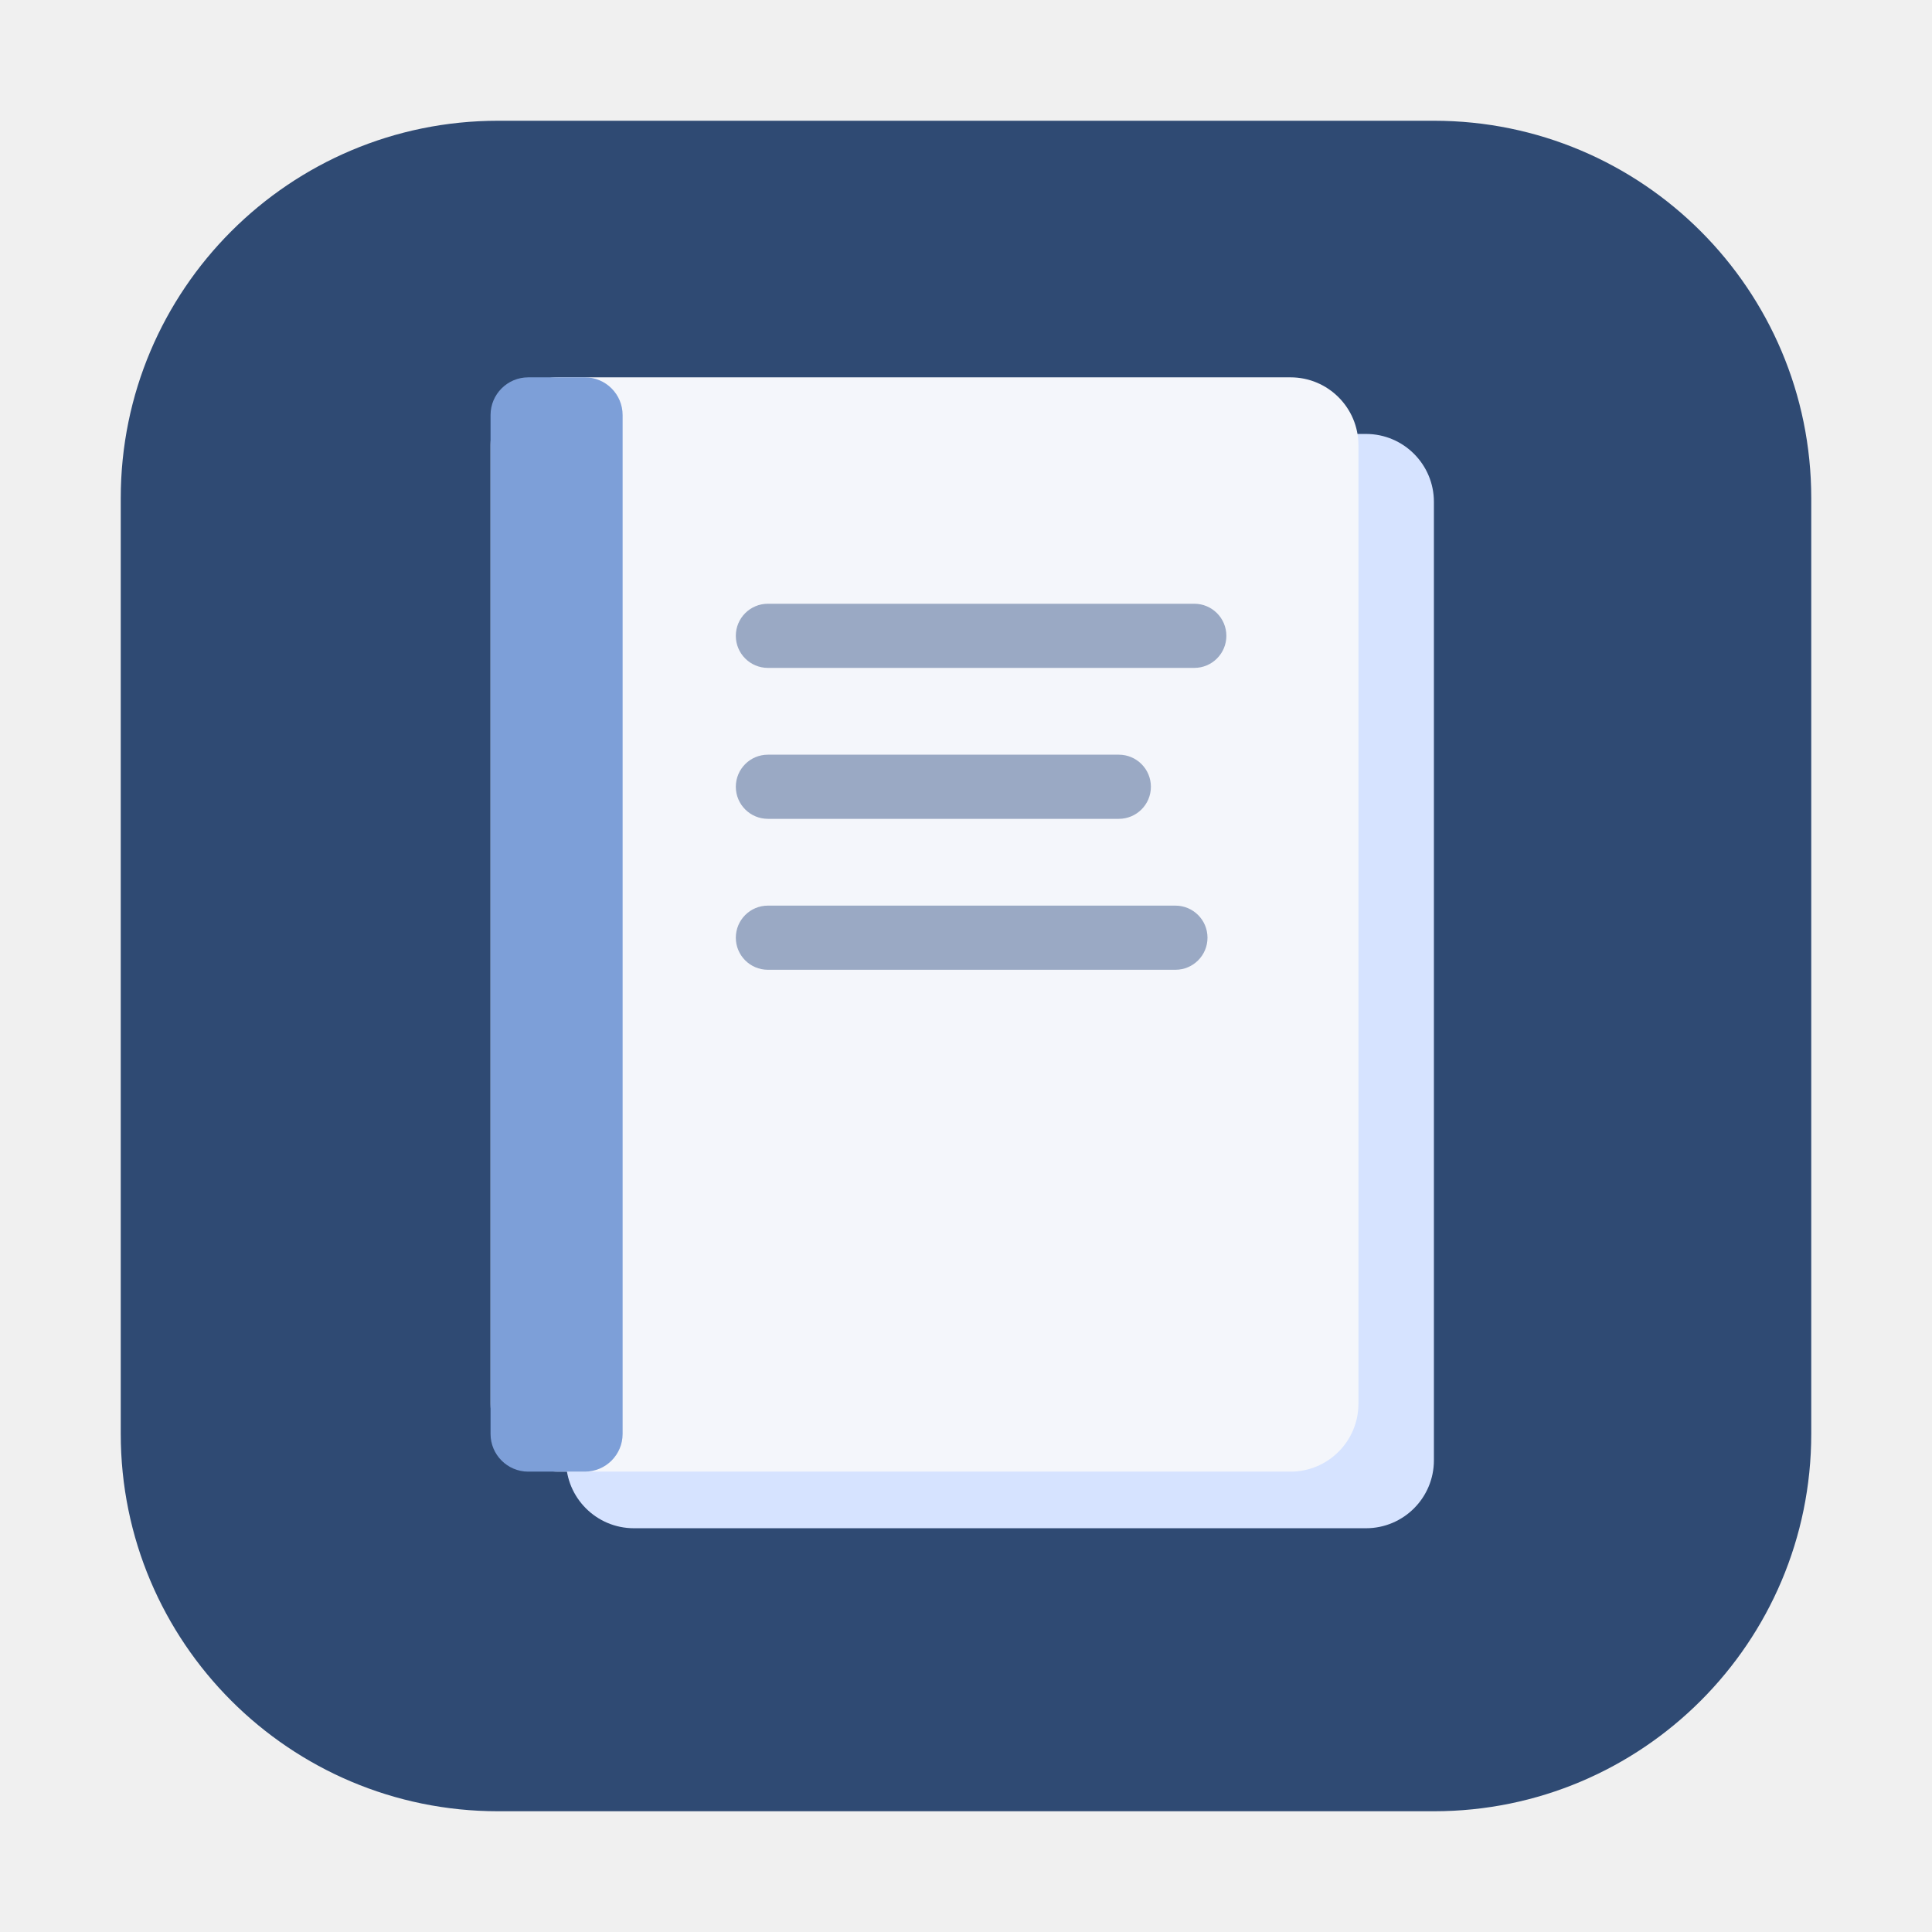
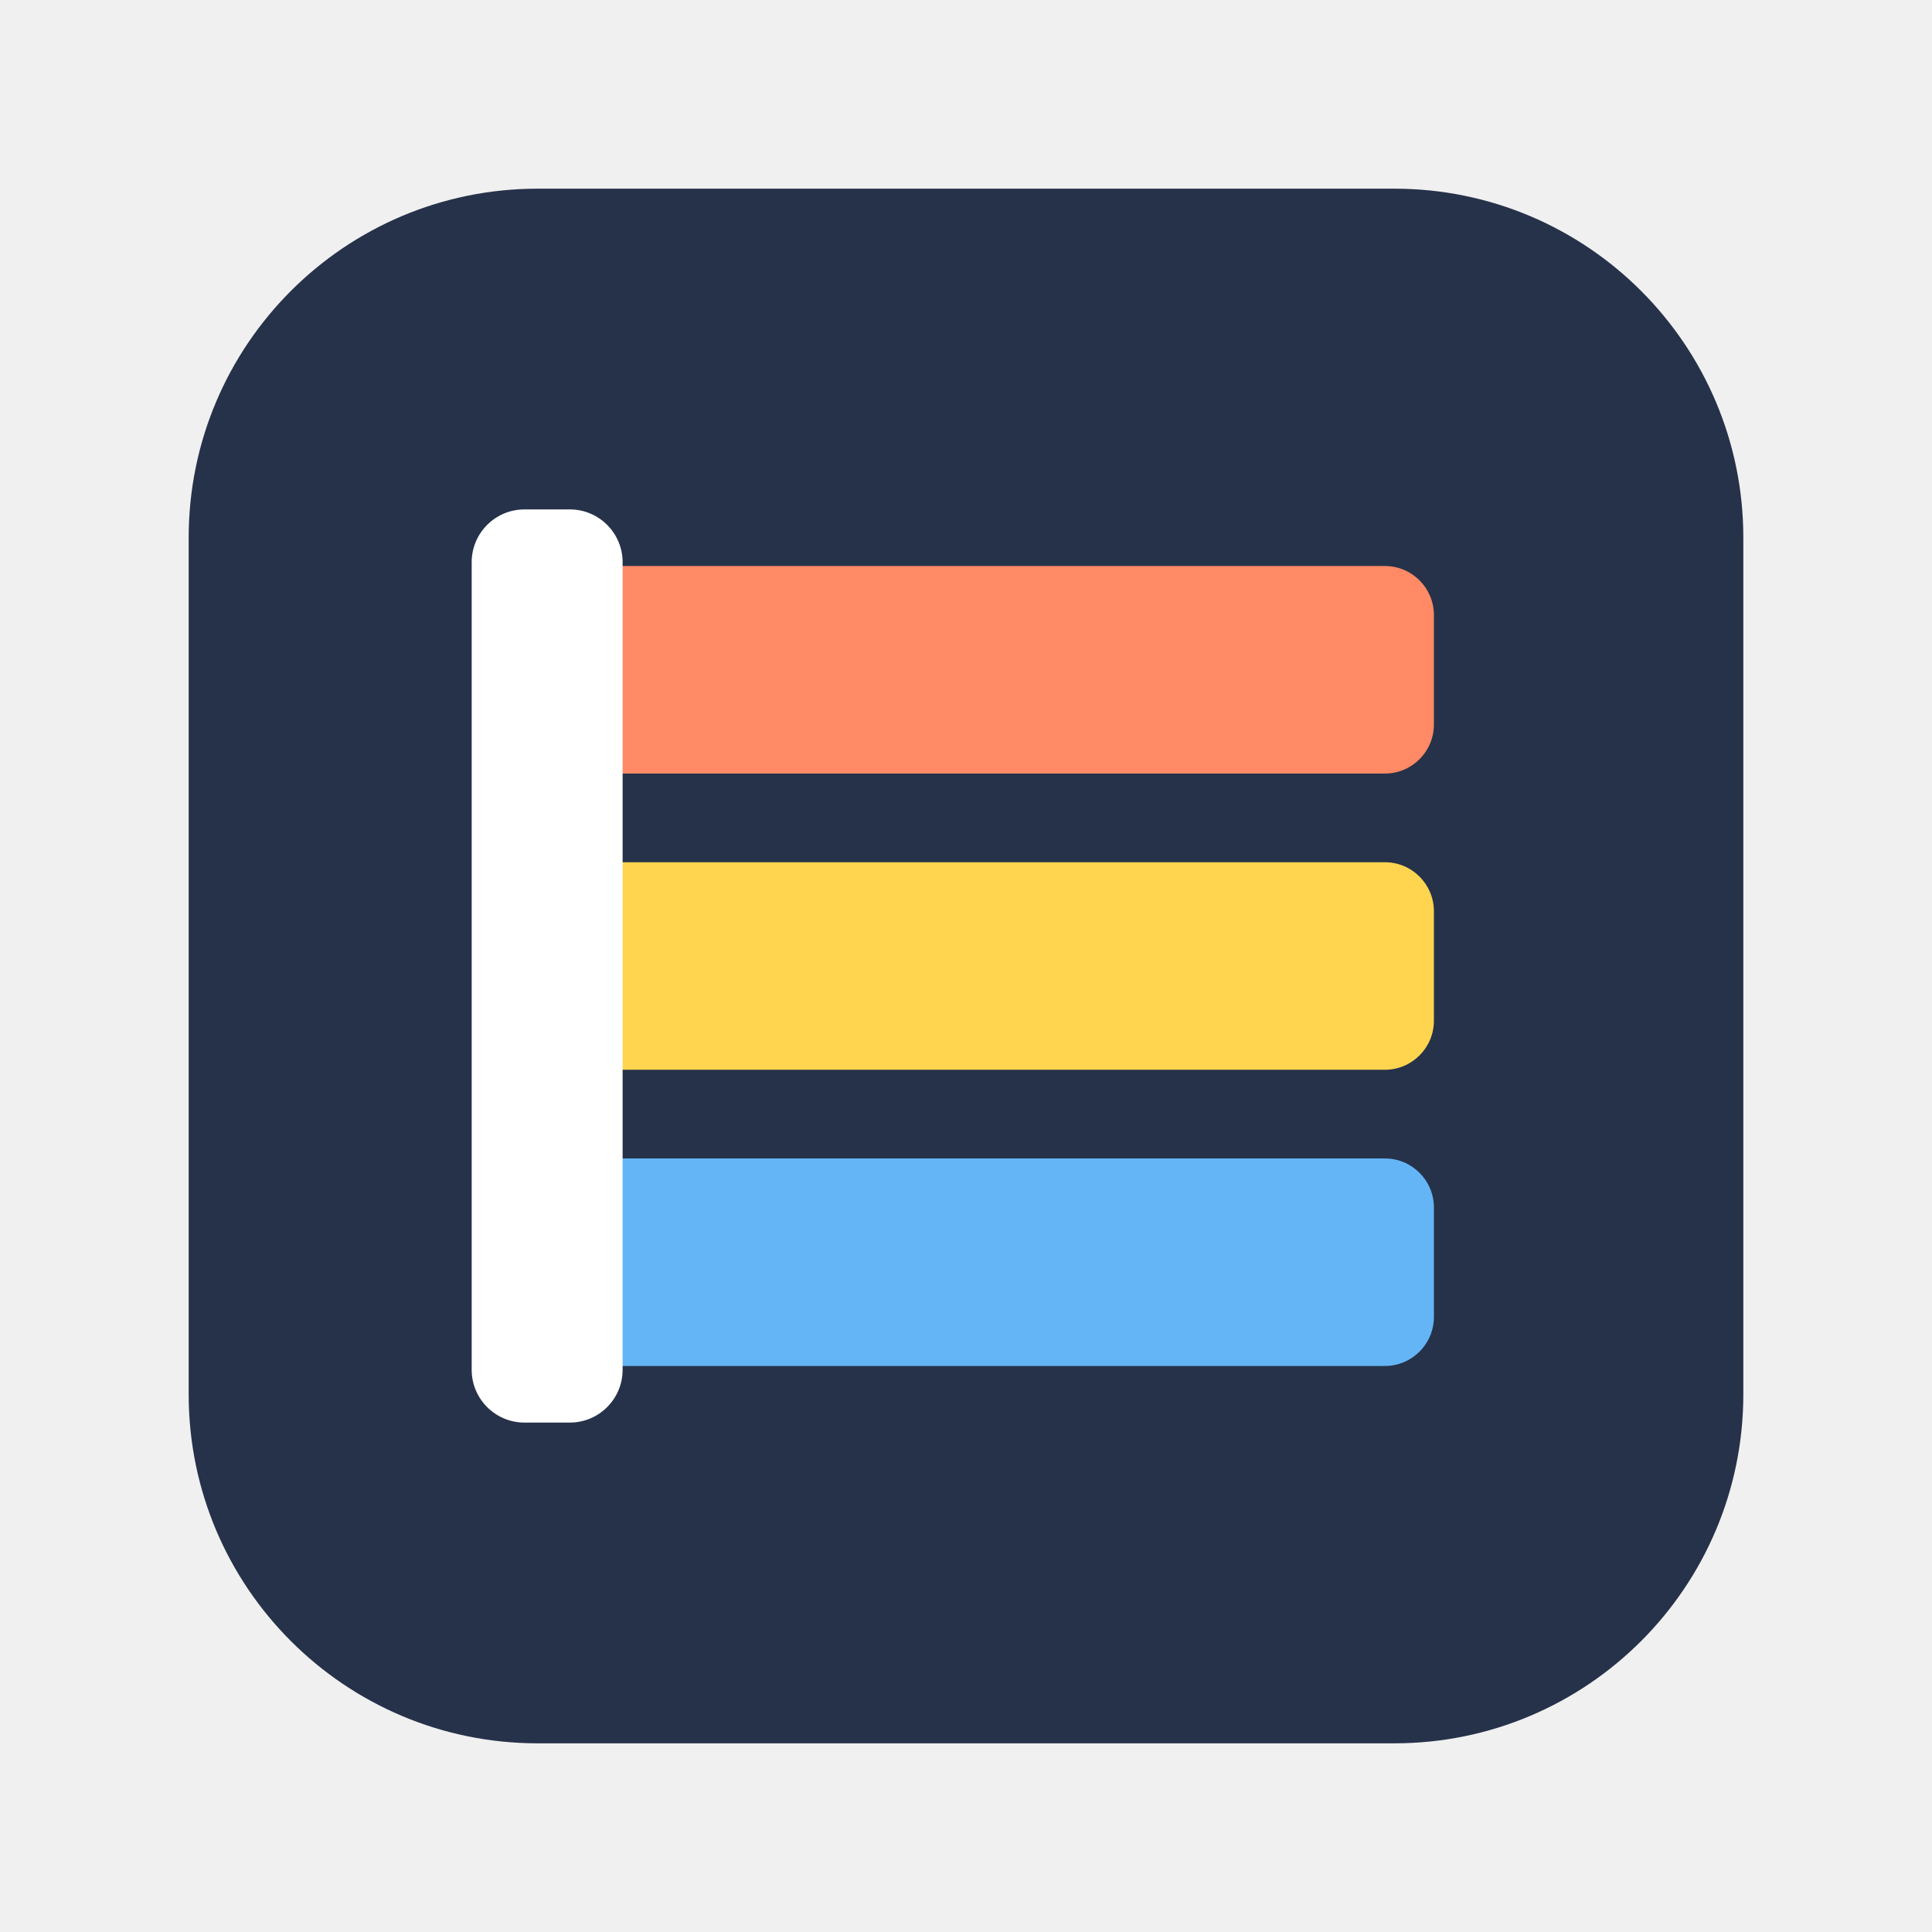
<svg xmlns="http://www.w3.org/2000/svg" viewBox="0 0 1024 1024">
-   <rect x="64" y="64" width="896" height="896" rx="200" fill="#2f4a73" />
-   <rect x="300" y="230" width="460" height="580" rx="36" fill="#d6e3ff" />
-   <rect x="260" y="200" width="460" height="580" rx="36" fill="#f4f6fb" />
-   <rect x="260" y="200" width="70" height="580" rx="20" fill="#7d9fd8" />
-   <rect x="390" y="320" width="260" height="34" rx="17" fill="#9aa9c4" />
-   <rect x="390" y="400" width="220" height="34" rx="17" fill="#9aa9c4" />
-   <rect x="390" y="480" width="250" height="34" rx="17" fill="#9aa9c4" />
+   <rect x="100" y="100" width="824" height="824" rx="185" fill="#26324a" />
+   <rect x="290" y="300" width="470" height="110" rx="26" fill="#ff8a65" />
+   <rect x="290" y="457" width="470" height="110" rx="26" fill="#ffd54f" />
+   <rect x="290" y="614" width="470" height="110" rx="26" fill="#64b5f6" />
+   <rect x="250" y="270" width="80" height="484" rx="28" fill="#ffffff" />
</svg>
